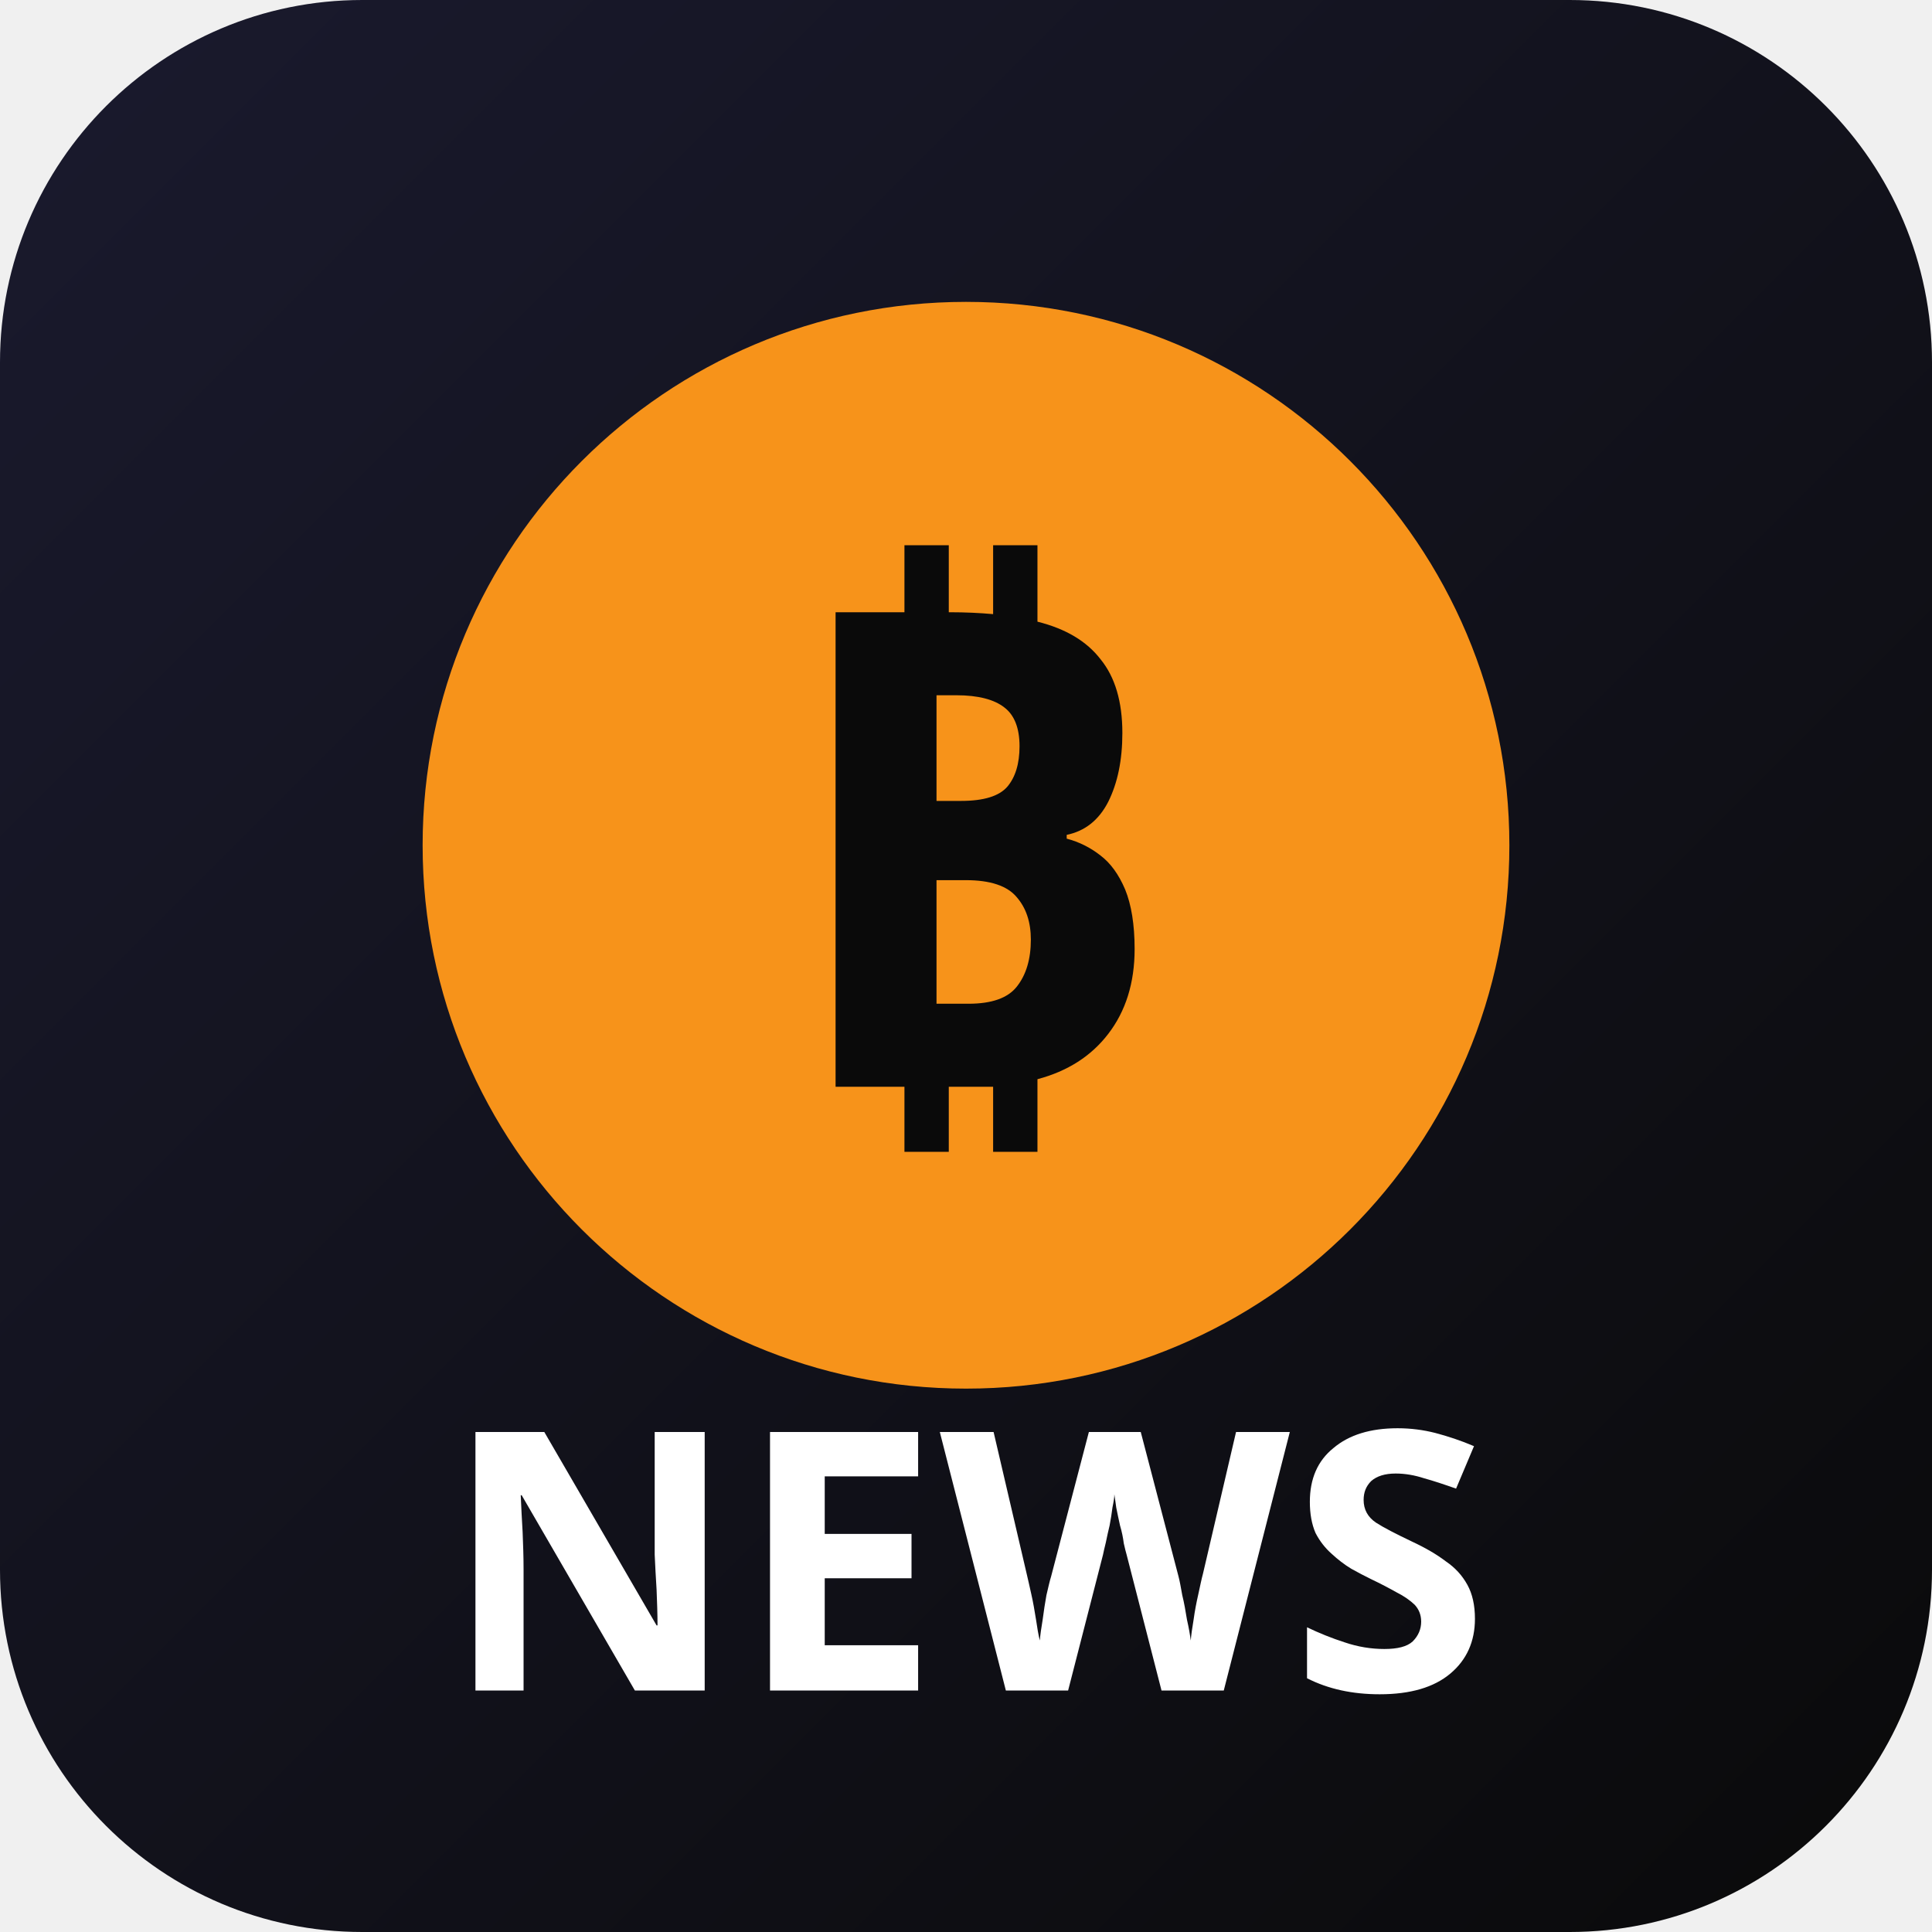
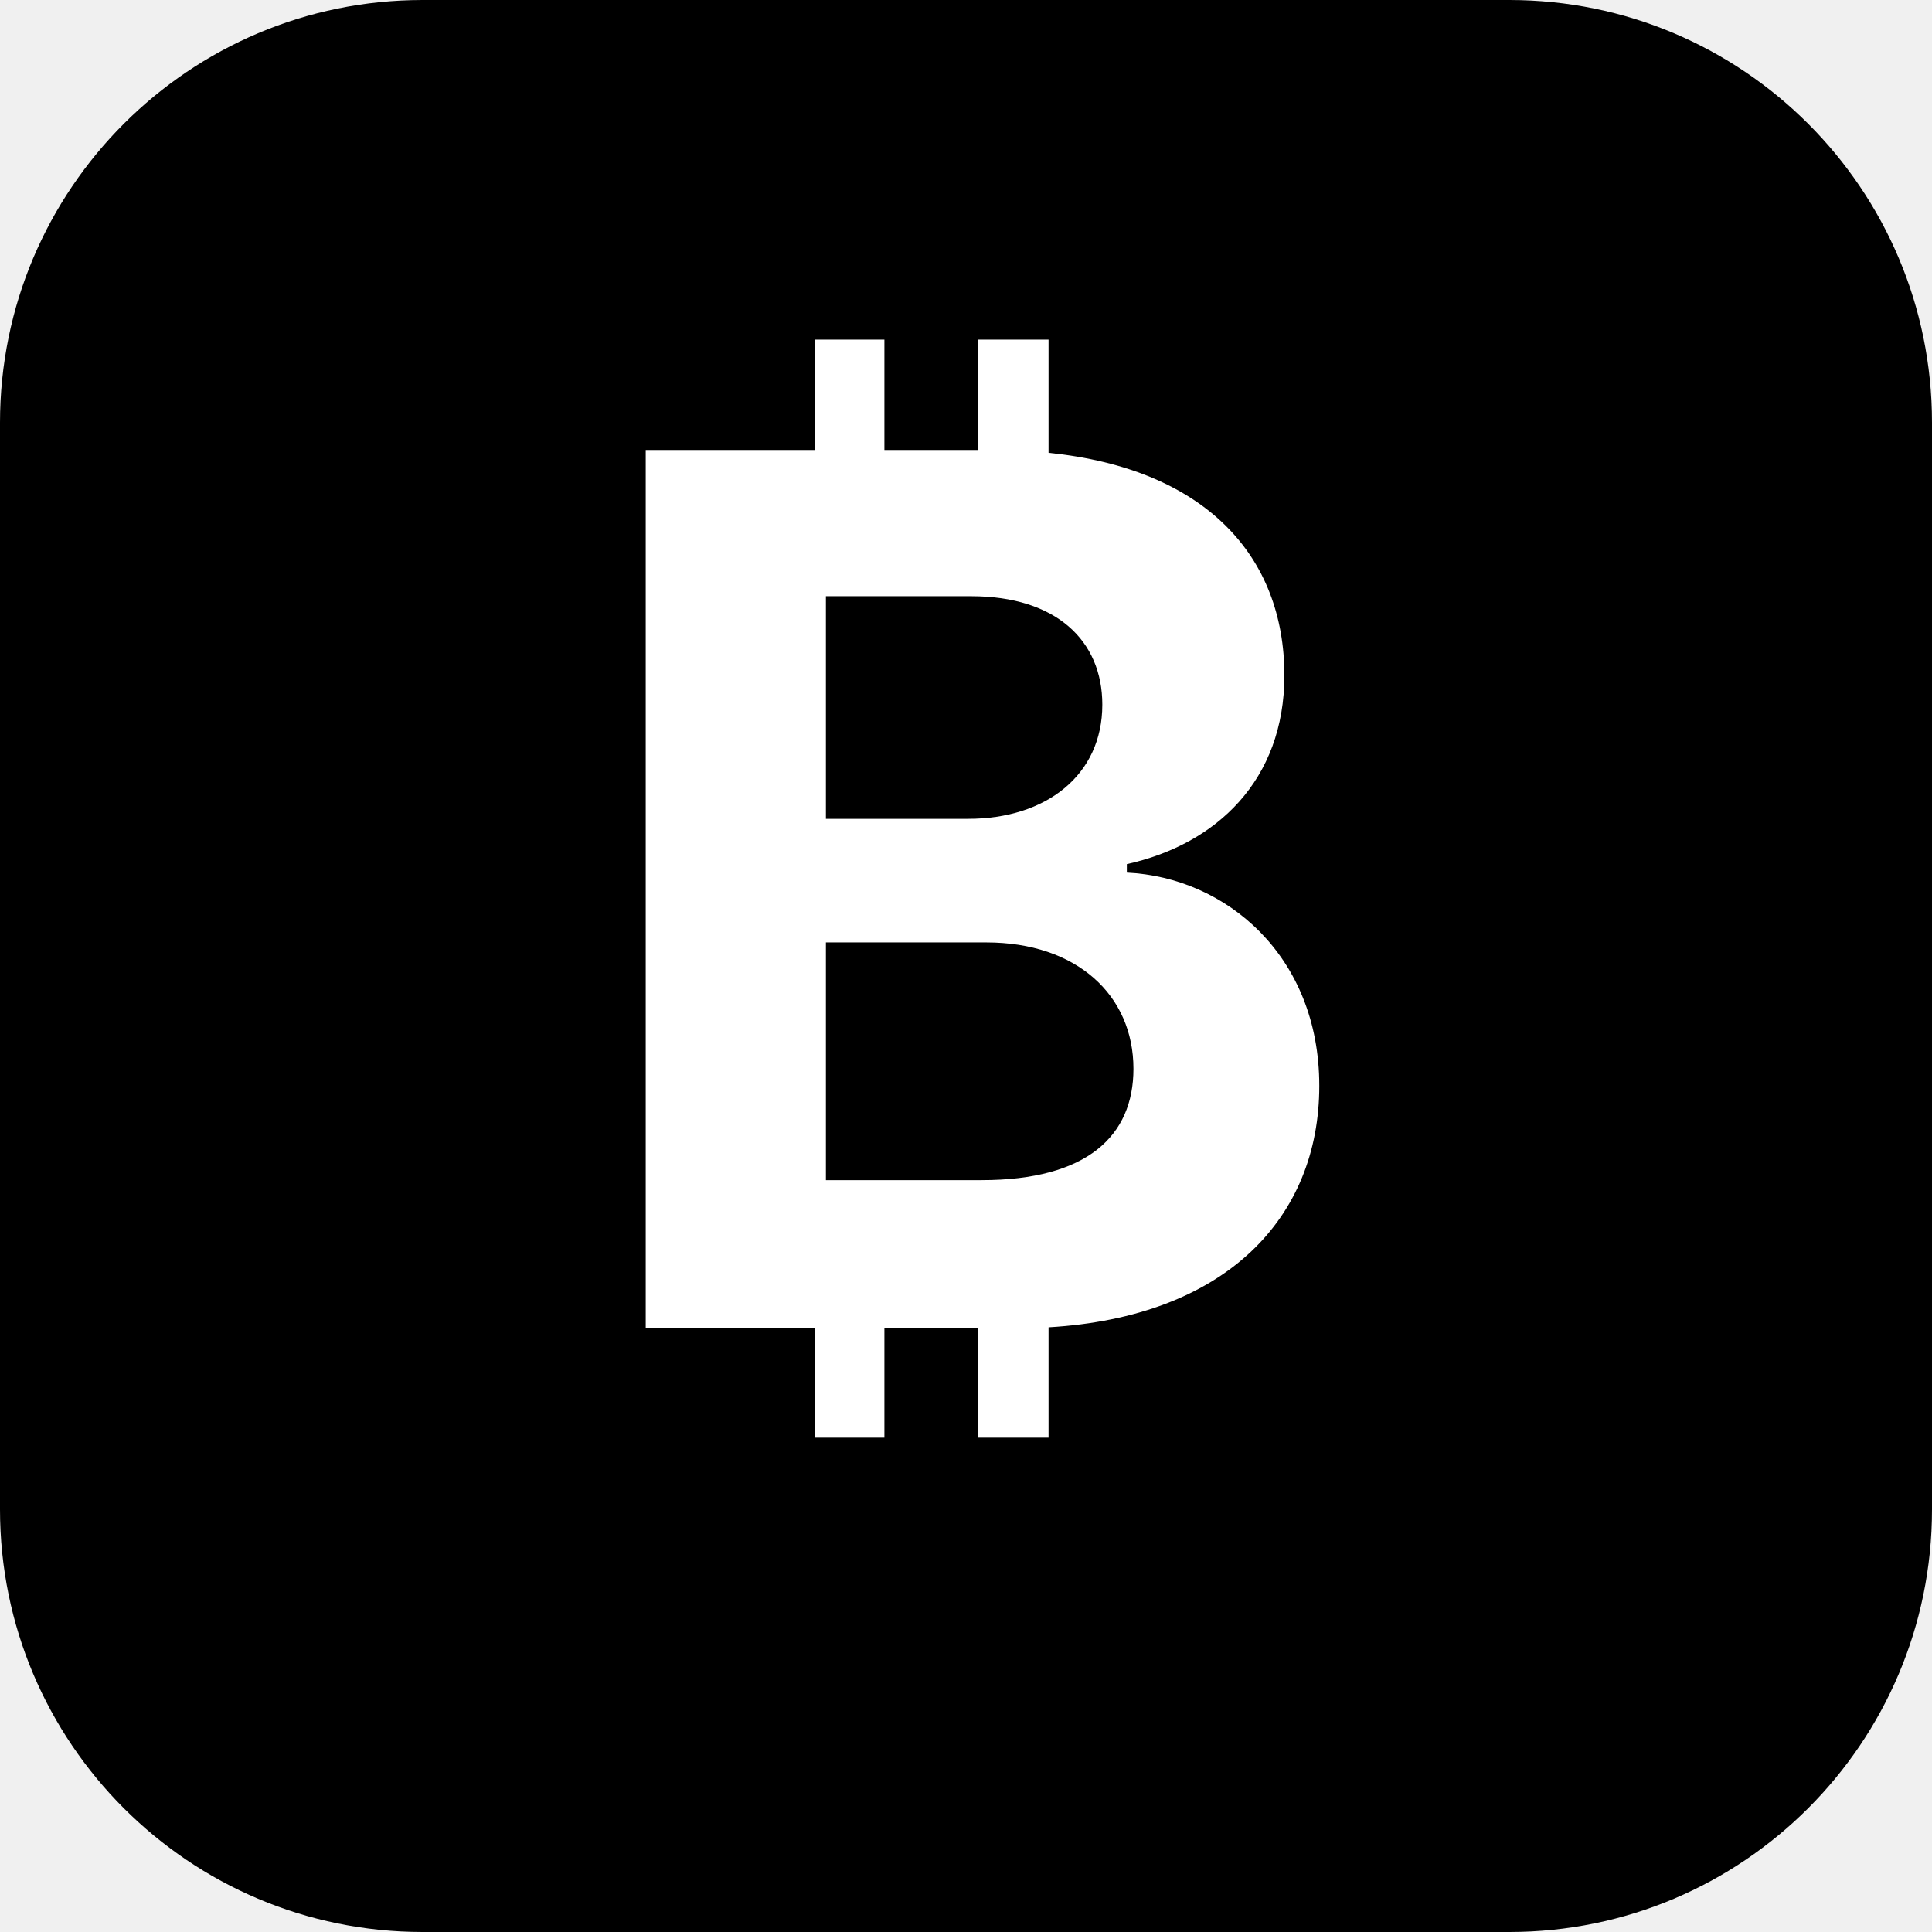
<svg xmlns="http://www.w3.org/2000/svg" viewBox="0 0 32 32">
-   <defs>
-     <linearGradient id="bg" x1="0%" y1="0%" x2="100%" y2="100%">
-       <stop offset="0%" style="stop-color:#1a1a2e" />
-       <stop offset="100%" style="stop-color:#0a0a0a" />
-     </linearGradient>
-   </defs>
-   <rect width="32" height="32" rx="6" fill="url(#bg)" />
-   <circle cx="16" cy="14" r="9" fill="#f7931a" />
-   <text x="16" y="18" font-family="system-ui, sans-serif" font-size="11" font-weight="800" fill="#0a0a0a" text-anchor="middle">₿</text>
-   <text x="16" y="28" font-family="system-ui, sans-serif" font-size="6" font-weight="700" fill="#fff" text-anchor="middle">NEWS</text>
+   <rect width="32" height="32" rx="7" fill="#000" />
+   <text x="16" y="22" font-family="system-ui, -apple-system, sans-serif" font-size="20" font-weight="700" fill="#fff" text-anchor="middle">₿</text>
</svg>
